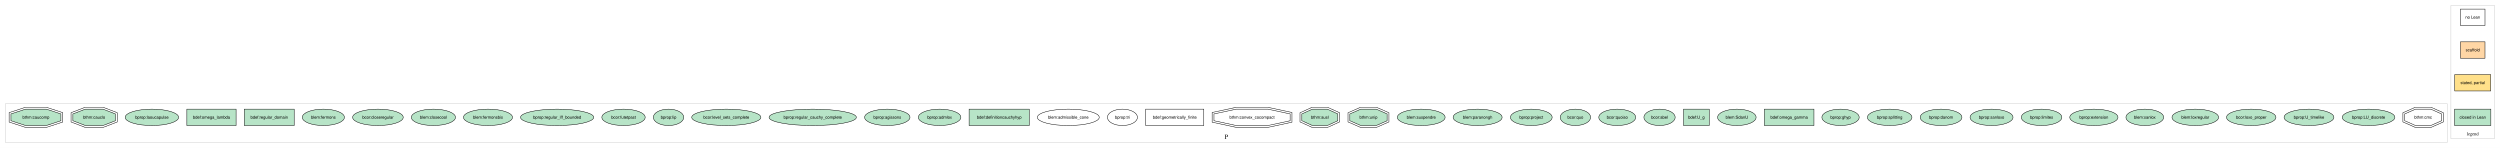
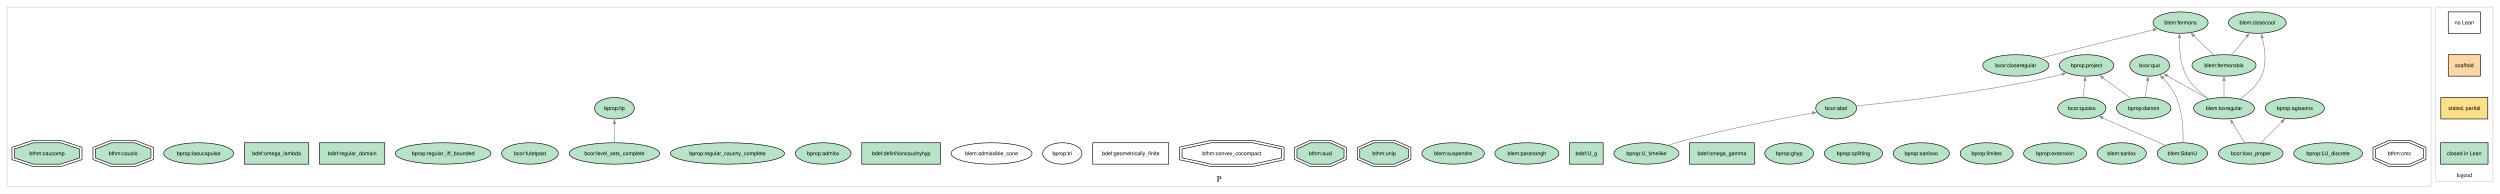
- <svg xmlns="http://www.w3.org/2000/svg" width="5497pt" height="325pt" viewBox="0.00 0.00 5497.00 325.00">
+ <svg xmlns="http://www.w3.org/2000/svg" width="4203pt" height="325pt" viewBox="0.00 0.00 4203.00 325.00">
  <g id="graph0" class="graph" transform="scale(1 1) rotate(0) translate(4 321.25)">
-     <polygon fill="white" stroke="none" points="-4,4 -4,-321.25 5493,-321.25 5493,4 -4,4" />
+     <polygon fill="white" stroke="none" points="-4,4 -4,-321.25 4199,-321.25 4199,4 -4,4" />
    <g id="clust1" class="cluster">
-       <polygon fill="none" stroke="#cccccc" points="8,-8 8,-93.25 5377,-93.25 5377,-8 8,-8" />
-       <text xml:space="preserve" text-anchor="middle" x="2692.5" y="-15.95" font-family="Times,serif" font-size="14.00">P</text>
+       <polygon fill="none" stroke="#cccccc" points="8,-8 8,-309.25 4083,-309.25 4083,-8 8,-8" />
+       <text xml:space="preserve" text-anchor="middle" x="2045.5" y="-15.95" font-family="Times,serif" font-size="14.00">P</text>
    </g>
    <g id="clust2" class="cluster">
-       <polygon fill="none" stroke="#cccccc" points="5385,-16.5 5385,-309.25 5481,-309.25 5481,-16.5 5385,-16.5" />
-       <text xml:space="preserve" text-anchor="middle" x="5433" y="-23.75" font-family="Times,serif" font-size="10.00">legend</text>
+       <polygon fill="none" stroke="#cccccc" points="4091,-16.5 4091,-309.25 4187,-309.25 4187,-16.5 4091,-16.5" />
+       <text xml:space="preserve" text-anchor="middle" x="4139" y="-23.75" font-family="Times,serif" font-size="10.00">legend</text>
    </g>
    <g id="node1" class="node">
      <polygon fill="#b7e4c7" stroke="black" points="129.92,-55.79 129.92,-70.71 97.75,-81.25 52.25,-81.25 20.08,-70.71 20.08,-55.79 52.25,-45.25 97.75,-45.25 129.92,-55.79" />
      <polygon fill="none" stroke="black" points="133.92,-52.9 133.92,-73.6 98.39,-85.25 51.61,-85.25 16.08,-73.6 16.08,-52.9 51.61,-41.25 98.39,-41.25 133.92,-52.9" />
      <text xml:space="preserve" text-anchor="middle" x="75" y="-60.33" font-family="Helvetica,sans-Serif" font-size="9.00">bthm:caucomp</text>
    </g>
    <g id="node2" class="node">
      <polygon fill="#b7e4c7" stroke="black" points="249.75,-55.79 249.75,-70.71 222.37,-81.25 183.63,-81.25 156.25,-70.71 156.25,-55.79 183.63,-45.25 222.37,-45.25 249.75,-55.79" />
      <polygon fill="none" stroke="black" points="253.75,-53.05 253.75,-73.45 223.11,-85.25 182.89,-85.25 152.25,-73.45 152.25,-53.05 182.89,-41.25 223.11,-41.25 253.75,-53.05" />
      <text xml:space="preserve" text-anchor="middle" x="203" y="-60.33" font-family="Helvetica,sans-Serif" font-size="9.00">bthm:cauclo</text>
    </g>
    <g id="node3" class="node">
      <ellipse fill="#b7e4c7" stroke="black" cx="330" cy="-63.25" rx="58.73" ry="18" />
      <text xml:space="preserve" text-anchor="middle" x="330" y="-60.33" font-family="Helvetica,sans-Serif" font-size="9.00">bprop:laoucapulse</text>
    </g>
    <g id="node4" class="node">
      <polygon fill="#b7e4c7" stroke="black" points="515.12,-81.25 406.88,-81.25 406.88,-45.25 515.12,-45.25 515.12,-81.25" />
      <text xml:space="preserve" text-anchor="middle" x="461" y="-60.33" font-family="Helvetica,sans-Serif" font-size="9.00">bdef:omega_lambda</text>
    </g>
    <g id="node5" class="node">
      <polygon fill="#b7e4c7" stroke="black" points="642.88,-81.25 533.12,-81.25 533.12,-45.25 642.88,-45.25 642.88,-81.25" />
      <text xml:space="preserve" text-anchor="middle" x="588" y="-60.33" font-family="Helvetica,sans-Serif" font-size="9.00">bdef:regular_domain</text>
    </g>
    <g id="node6" class="node">
-       <ellipse fill="#b7e4c7" stroke="black" cx="707" cy="-63.25" rx="46.3" ry="18" />
-       <text xml:space="preserve" text-anchor="middle" x="707" y="-60.33" font-family="Helvetica,sans-Serif" font-size="9.00">blem:fermons</text>
+       <ellipse fill="#b7e4c7" stroke="black" cx="3662" cy="-283.25" rx="46.3" ry="18" />
+       <text xml:space="preserve" text-anchor="middle" x="3662" y="-280.32" font-family="Helvetica,sans-Serif" font-size="9.00">blem:fermons</text>
    </g>
    <g id="node7" class="node">
-       <ellipse fill="#b7e4c7" stroke="black" cx="827" cy="-63.25" rx="55.62" ry="18" />
-       <text xml:space="preserve" text-anchor="middle" x="827" y="-60.33" font-family="Helvetica,sans-Serif" font-size="9.00">bcor:closeregular</text>
+       <ellipse fill="#b7e4c7" stroke="black" cx="3385" cy="-211.25" rx="55.62" ry="18" />
+       <text xml:space="preserve" text-anchor="middle" x="3385" y="-208.32" font-family="Helvetica,sans-Serif" font-size="9.00">bcor:closeregular</text>
+     </g>
+     <g id="edge1" class="edge">
+       <path fill="none" stroke="#888888" d="M3426.98,-223.5C3434.31,-225.44 3441.87,-227.42 3449,-229.25 3506.56,-244.06 3573.05,-260.49 3616.22,-271.08" />
+       <polygon fill="#888888" stroke="#888888" points="3615.68,-273.11 3622,-272.5 3616.68,-269.03 3615.68,-273.11" />
    </g>
    <g id="node8" class="node">
-       <ellipse fill="#b7e4c7" stroke="black" cx="949" cy="-63.25" rx="48.52" ry="18" />
-       <text xml:space="preserve" text-anchor="middle" x="949" y="-60.33" font-family="Helvetica,sans-Serif" font-size="9.00">blem:closecool</text>
+       <ellipse fill="#b7e4c7" stroke="black" cx="3791" cy="-283.25" rx="48.52" ry="18" />
+       <text xml:space="preserve" text-anchor="middle" x="3791" y="-280.32" font-family="Helvetica,sans-Serif" font-size="9.00">blem:closecool</text>
    </g>
    <g id="node9" class="node">
-       <ellipse fill="#b7e4c7" stroke="black" cx="1069" cy="-63.25" rx="53.84" ry="18" />
-       <text xml:space="preserve" text-anchor="middle" x="1069" y="-60.33" font-family="Helvetica,sans-Serif" font-size="9.00">blem:fermonsbis</text>
+       <ellipse fill="#b7e4c7" stroke="black" cx="3735" cy="-211.25" rx="53.84" ry="18" />
+       <text xml:space="preserve" text-anchor="middle" x="3735" y="-208.32" font-family="Helvetica,sans-Serif" font-size="9.00">blem:fermonsbis</text>
+     </g>
+     <g id="edge2" class="edge">
+       <path fill="none" stroke="#888888" d="M3718.07,-228.49C3707.93,-238.2 3694.94,-250.66 3684.02,-261.14" />
+       <polygon fill="#888888" stroke="#888888" points="3682.81,-259.39 3679.93,-265.06 3685.72,-262.42 3682.81,-259.39" />
+     </g>
+     <g id="edge3" class="edge">
+       <path fill="none" stroke="#888888" d="M3748.27,-228.84C3755.73,-238.17 3765.15,-249.93 3773.24,-260.05" />
+       <polygon fill="#888888" stroke="#888888" points="3771.49,-261.22 3776.88,-264.6 3774.77,-258.6 3771.49,-261.22" />
    </g>
    <g id="node10" class="node">
-       <ellipse fill="#b7e4c7" stroke="black" cx="1221" cy="-63.25" rx="80.47" ry="18" />
-       <text xml:space="preserve" text-anchor="middle" x="1221" y="-60.33" font-family="Helvetica,sans-Serif" font-size="9.00">bprop:regular_iff_bounded</text>
+       <ellipse fill="#b7e4c7" stroke="black" cx="741" cy="-63.25" rx="80.47" ry="18" />
+       <text xml:space="preserve" text-anchor="middle" x="741" y="-60.33" font-family="Helvetica,sans-Serif" font-size="9.00">bprop:regular_iff_bounded</text>
    </g>
    <g id="node11" class="node">
-       <ellipse fill="#b7e4c7" stroke="black" cx="1367" cy="-63.25" rx="47.63" ry="18" />
-       <text xml:space="preserve" text-anchor="middle" x="1367" y="-60.33" font-family="Helvetica,sans-Serif" font-size="9.00">bcor:futetpast</text>
+       <ellipse fill="#b7e4c7" stroke="black" cx="887" cy="-63.25" rx="47.63" ry="18" />
+       <text xml:space="preserve" text-anchor="middle" x="887" y="-60.33" font-family="Helvetica,sans-Serif" font-size="9.00">bcor:futetpast</text>
    </g>
    <g id="node12" class="node">
-       <ellipse fill="#b7e4c7" stroke="black" cx="1466" cy="-63.25" rx="33.43" ry="18" />
-       <text xml:space="preserve" text-anchor="middle" x="1466" y="-60.33" font-family="Helvetica,sans-Serif" font-size="9.00">bprop:lip</text>
+       <ellipse fill="#b7e4c7" stroke="black" cx="1029" cy="-139.25" rx="33.43" ry="18" />
+       <text xml:space="preserve" text-anchor="middle" x="1029" y="-136.32" font-family="Helvetica,sans-Serif" font-size="9.00">bprop:lip</text>
    </g>
    <g id="node13" class="node">
-       <ellipse fill="#b7e4c7" stroke="black" cx="1593" cy="-63.25" rx="76.03" ry="18" />
-       <text xml:space="preserve" text-anchor="middle" x="1593" y="-60.33" font-family="Helvetica,sans-Serif" font-size="9.00">bcor:level_sets_complete</text>
+       <ellipse fill="#b7e4c7" stroke="black" cx="1029" cy="-63.25" rx="76.03" ry="18" />
+       <text xml:space="preserve" text-anchor="middle" x="1029" y="-60.33" font-family="Helvetica,sans-Serif" font-size="9.00">bcor:level_sets_complete</text>
+     </g>
+     <g id="edge4" class="edge">
+       <path fill="none" stroke="#888888" d="M1029,-81.41C1029,-90.96 1029,-103.02 1029,-113.57" />
+       <polygon fill="#888888" stroke="#888888" points="1026.9,-113.41 1029,-119.41 1031.1,-113.41 1026.9,-113.41" />
    </g>
    <g id="node14" class="node">
-       <ellipse fill="#b7e4c7" stroke="black" cx="1783" cy="-63.25" rx="96" ry="18" />
-       <text xml:space="preserve" text-anchor="middle" x="1783" y="-60.33" font-family="Helvetica,sans-Serif" font-size="9.00">bprop:regular_cauchy_complete</text>
+       <ellipse fill="#b7e4c7" stroke="black" cx="1219" cy="-63.25" rx="96" ry="18" />
+       <text xml:space="preserve" text-anchor="middle" x="1219" y="-60.33" font-family="Helvetica,sans-Serif" font-size="9.00">bprop:regular_cauchy_complete</text>
    </g>
    <g id="node15" class="node">
-       <ellipse fill="#b7e4c7" stroke="black" cx="1947" cy="-63.25" rx="49.85" ry="18" />
-       <text xml:space="preserve" text-anchor="middle" x="1947" y="-60.33" font-family="Helvetica,sans-Serif" font-size="9.00">bprop:agissons</text>
+       <ellipse fill="#b7e4c7" stroke="black" cx="3854" cy="-139.25" rx="49.85" ry="18" />
+       <text xml:space="preserve" text-anchor="middle" x="3854" y="-136.32" font-family="Helvetica,sans-Serif" font-size="9.00">bprop:agissons</text>
    </g>
    <g id="node16" class="node">
-       <ellipse fill="#b7e4c7" stroke="black" cx="2062" cy="-63.25" rx="46.74" ry="18" />
-       <text xml:space="preserve" text-anchor="middle" x="2062" y="-60.33" font-family="Helvetica,sans-Serif" font-size="9.00">bprop:admlox</text>
+       <ellipse fill="#b7e4c7" stroke="black" cx="1380" cy="-63.25" rx="46.74" ry="18" />
+       <text xml:space="preserve" text-anchor="middle" x="1380" y="-60.33" font-family="Helvetica,sans-Serif" font-size="9.00">bprop:admlox</text>
    </g>
    <g id="node17" class="node">
-       <polygon fill="#b7e4c7" stroke="black" points="2259.12,-81.25 2126.88,-81.25 2126.88,-45.25 2259.12,-45.25 2259.12,-81.25" />
-       <text xml:space="preserve" text-anchor="middle" x="2193" y="-60.33" font-family="Helvetica,sans-Serif" font-size="9.00">bdef:definitioncauchyhyp</text>
+       <polygon fill="#b7e4c7" stroke="black" points="1577.12,-81.25 1444.88,-81.25 1444.88,-45.25 1577.12,-45.25 1577.12,-81.25" />
+       <text xml:space="preserve" text-anchor="middle" x="1511" y="-60.33" font-family="Helvetica,sans-Serif" font-size="9.00">bdef:definitioncauchyhyp</text>
    </g>
    <g id="node18" class="node">
-       <ellipse fill="#ffffff" stroke="black" cx="2345" cy="-63.25" rx="68.05" ry="18" />
-       <text xml:space="preserve" text-anchor="middle" x="2345" y="-60.33" font-family="Helvetica,sans-Serif" font-size="9.00">blem:admissible_cone</text>
+       <ellipse fill="#ffffff" stroke="black" cx="1663" cy="-63.25" rx="68.05" ry="18" />
+       <text xml:space="preserve" text-anchor="middle" x="1663" y="-60.33" font-family="Helvetica,sans-Serif" font-size="9.00">blem:admissible_cone</text>
    </g>
    <g id="node19" class="node">
-       <ellipse fill="#ffffff" stroke="black" cx="2464" cy="-63.25" rx="32.99" ry="18" />
-       <text xml:space="preserve" text-anchor="middle" x="2464" y="-60.33" font-family="Helvetica,sans-Serif" font-size="9.00">bprop:tri</text>
+       <ellipse fill="#ffffff" stroke="black" cx="1782" cy="-63.25" rx="32.99" ry="18" />
+       <text xml:space="preserve" text-anchor="middle" x="1782" y="-60.33" font-family="Helvetica,sans-Serif" font-size="9.00">bprop:tri</text>
    </g>
    <g id="node20" class="node">
-       <polygon fill="#ffffff" stroke="black" points="2642.88,-81.25 2515.12,-81.25 2515.12,-45.25 2642.88,-45.25 2642.88,-81.25" />
-       <text xml:space="preserve" text-anchor="middle" x="2579" y="-60.33" font-family="Helvetica,sans-Serif" font-size="9.00">bdef:geometrically_finite</text>
+       <polygon fill="#ffffff" stroke="black" points="1960.88,-81.25 1833.12,-81.25 1833.12,-45.25 1960.88,-45.25 1960.88,-81.25" />
+       <text xml:space="preserve" text-anchor="middle" x="1897" y="-60.33" font-family="Helvetica,sans-Serif" font-size="9.00">bdef:geometrically_finite</text>
    </g>
    <g id="node21" class="node">
-       <polygon fill="#ffffff" stroke="black" points="2832.74,-55.79 2832.74,-70.71 2783.69,-81.25 2714.31,-81.25 2665.26,-70.71 2665.26,-55.79 2714.31,-45.25 2783.69,-45.25 2832.74,-55.79" />
-       <polygon fill="none" stroke="black" points="2836.74,-52.56 2836.74,-73.94 2784.11,-85.25 2713.89,-85.25 2661.26,-73.94 2661.26,-52.56 2713.89,-41.25 2784.11,-41.25 2836.74,-52.56" />
-       <text xml:space="preserve" text-anchor="middle" x="2749" y="-60.33" font-family="Helvetica,sans-Serif" font-size="9.00">bthm:convex_cocompact</text>
+       <polygon fill="#ffffff" stroke="black" points="2150.74,-55.79 2150.74,-70.71 2101.69,-81.25 2032.31,-81.25 1983.26,-70.71 1983.26,-55.79 2032.31,-45.25 2101.69,-45.25 2150.74,-55.79" />
+       <polygon fill="none" stroke="black" points="2154.74,-52.56 2154.74,-73.94 2102.11,-85.25 2031.89,-85.25 1979.26,-73.94 1979.26,-52.56 2031.89,-41.25 2102.11,-41.25 2154.74,-52.56" />
+       <text xml:space="preserve" text-anchor="middle" x="2067" y="-60.33" font-family="Helvetica,sans-Serif" font-size="9.00">bthm:convex_cocompact</text>
    </g>
    <g id="node22" class="node">
-       <polygon fill="#b7e4c7" stroke="black" points="2937.55,-55.79 2937.55,-70.71 2914.38,-81.25 2881.62,-81.25 2858.45,-70.71 2858.45,-55.79 2881.62,-45.25 2914.38,-45.25 2937.55,-55.79" />
-       <polygon fill="none" stroke="black" points="2941.55,-53.22 2941.55,-73.28 2915.25,-85.25 2880.75,-85.25 2854.45,-73.28 2854.45,-53.22 2880.75,-41.25 2915.25,-41.25 2941.55,-53.22" />
-       <text xml:space="preserve" text-anchor="middle" x="2898" y="-60.33" font-family="Helvetica,sans-Serif" font-size="9.00">bthm:ausl</text>
+       <polygon fill="#b7e4c7" stroke="black" points="2255.55,-55.79 2255.55,-70.71 2232.38,-81.25 2199.62,-81.25 2176.45,-70.71 2176.45,-55.79 2199.62,-45.25 2232.38,-45.25 2255.55,-55.79" />
+       <polygon fill="none" stroke="black" points="2259.55,-53.22 2259.55,-73.28 2233.25,-85.25 2198.75,-85.25 2172.45,-73.28 2172.45,-53.22 2198.75,-41.25 2233.25,-41.25 2259.55,-53.22" />
+       <text xml:space="preserve" text-anchor="middle" x="2216" y="-60.33" font-family="Helvetica,sans-Serif" font-size="9.00">bthm:ausl</text>
    </g>
    <g id="node23" class="node">
-       <polygon fill="#b7e4c7" stroke="black" points="3045.99,-55.79 3045.99,-70.71 3021.98,-81.25 2988.02,-81.25 2964.01,-70.71 2964.01,-55.79 2988.02,-45.25 3021.98,-45.25 3045.99,-55.79" />
-       <polygon fill="none" stroke="black" points="3049.99,-53.18 3049.99,-73.32 3022.82,-85.25 2987.18,-85.25 2960.01,-73.32 2960.01,-53.18 2987.18,-41.25 3022.82,-41.25 3049.99,-53.18" />
-       <text xml:space="preserve" text-anchor="middle" x="3005" y="-60.33" font-family="Helvetica,sans-Serif" font-size="9.00">bthm:unip</text>
+       <polygon fill="#b7e4c7" stroke="black" points="2363.99,-55.79 2363.99,-70.71 2339.98,-81.25 2306.02,-81.25 2282.01,-70.71 2282.01,-55.79 2306.02,-45.25 2339.98,-45.25 2363.99,-55.79" />
+       <polygon fill="none" stroke="black" points="2367.99,-53.18 2367.99,-73.32 2340.82,-85.25 2305.18,-85.25 2278.01,-73.32 2278.01,-53.18 2305.18,-41.25 2340.82,-41.25 2367.99,-53.18" />
+       <text xml:space="preserve" text-anchor="middle" x="2323" y="-60.33" font-family="Helvetica,sans-Serif" font-size="9.00">bthm:unip</text>
    </g>
    <g id="node24" class="node">
-       <ellipse fill="#b7e4c7" stroke="black" cx="3121" cy="-63.25" rx="52.51" ry="18" />
-       <text xml:space="preserve" text-anchor="middle" x="3121" y="-60.33" font-family="Helvetica,sans-Serif" font-size="9.00">blem:suspendre</text>
+       <ellipse fill="#b7e4c7" stroke="black" cx="2439" cy="-63.25" rx="52.51" ry="18" />
+       <text xml:space="preserve" text-anchor="middle" x="2439" y="-60.33" font-family="Helvetica,sans-Serif" font-size="9.00">blem:suspendre</text>
    </g>
    <g id="node25" class="node">
-       <ellipse fill="#b7e4c7" stroke="black" cx="3245" cy="-63.25" rx="53.84" ry="18" />
-       <text xml:space="preserve" text-anchor="middle" x="3245" y="-60.33" font-family="Helvetica,sans-Serif" font-size="9.00">blem:paranongh</text>
+       <ellipse fill="#b7e4c7" stroke="black" cx="2563" cy="-63.25" rx="53.84" ry="18" />
+       <text xml:space="preserve" text-anchor="middle" x="2563" y="-60.33" font-family="Helvetica,sans-Serif" font-size="9.00">blem:paranongh</text>
    </g>
    <g id="node26" class="node">
-       <ellipse fill="#b7e4c7" stroke="black" cx="3363" cy="-63.25" rx="45.86" ry="18" />
-       <text xml:space="preserve" text-anchor="middle" x="3363" y="-60.33" font-family="Helvetica,sans-Serif" font-size="9.00">bprop:project</text>
+       <ellipse fill="#b7e4c7" stroke="black" cx="3504" cy="-211.25" rx="45.86" ry="18" />
+       <text xml:space="preserve" text-anchor="middle" x="3504" y="-208.32" font-family="Helvetica,sans-Serif" font-size="9.00">bprop:project</text>
    </g>
    <g id="node27" class="node">
-       <ellipse fill="#b7e4c7" stroke="black" cx="3460" cy="-63.25" rx="33.43" ry="18" />
-       <text xml:space="preserve" text-anchor="middle" x="3460" y="-60.33" font-family="Helvetica,sans-Serif" font-size="9.00">bcor:quo</text>
+       <ellipse fill="#b7e4c7" stroke="black" cx="3610" cy="-211.25" rx="33.43" ry="18" />
+       <text xml:space="preserve" text-anchor="middle" x="3610" y="-208.32" font-family="Helvetica,sans-Serif" font-size="9.00">bcor:quo</text>
    </g>
    <g id="node28" class="node">
-       <ellipse fill="#b7e4c7" stroke="black" cx="3552" cy="-63.25" rx="40.53" ry="18" />
-       <text xml:space="preserve" text-anchor="middle" x="3552" y="-60.33" font-family="Helvetica,sans-Serif" font-size="9.00">bcor:quoiso</text>
+       <ellipse fill="#b7e4c7" stroke="black" cx="3496" cy="-139.25" rx="40.53" ry="18" />
+       <text xml:space="preserve" text-anchor="middle" x="3496" y="-136.32" font-family="Helvetica,sans-Serif" font-size="9.00">bcor:quoiso</text>
+     </g>
+     <g id="edge5" class="edge">
+       <path fill="none" stroke="#888888" d="M3497.98,-157.55C3498.96,-166.11 3500.15,-176.59 3501.22,-185.95" />
+       <polygon fill="#888888" stroke="#888888" points="3499.11,-185.92 3501.87,-191.64 3503.28,-185.44 3499.11,-185.92" />
    </g>
    <g id="node29" class="node">
-       <ellipse fill="#b7e4c7" stroke="black" cx="3645" cy="-63.25" rx="34.32" ry="18" />
-       <text xml:space="preserve" text-anchor="middle" x="3645" y="-60.33" font-family="Helvetica,sans-Serif" font-size="9.00">bcor:abel</text>
+       <ellipse fill="#b7e4c7" stroke="black" cx="3083" cy="-139.25" rx="34.32" ry="18" />
+       <text xml:space="preserve" text-anchor="middle" x="3083" y="-136.32" font-family="Helvetica,sans-Serif" font-size="9.00">bcor:abel</text>
+     </g>
+     <g id="edge6" class="edge">
+       <path fill="none" stroke="#888888" d="M3116.73,-143.28C3181.78,-149.53 3328.86,-165.63 3450,-193.25 3454.34,-194.24 3458.83,-195.41 3463.29,-196.67" />
+       <polygon fill="#888888" stroke="#888888" points="3462.44,-198.61 3468.79,-198.28 3463.62,-194.58 3462.44,-198.61" />
    </g>
    <g id="node30" class="node">
-       <polygon fill="#b7e4c7" stroke="black" points="3754.25,-81.25 3697.75,-81.25 3697.75,-45.25 3754.25,-45.25 3754.25,-81.25" />
-       <text xml:space="preserve" text-anchor="middle" x="3726" y="-60.33" font-family="Helvetica,sans-Serif" font-size="9.00">bdef:U_g</text>
+       <polygon fill="#b7e4c7" stroke="black" points="2691.25,-81.25 2634.75,-81.25 2634.75,-45.25 2691.25,-45.25 2691.25,-81.25" />
+       <text xml:space="preserve" text-anchor="middle" x="2663" y="-60.33" font-family="Helvetica,sans-Serif" font-size="9.00">bdef:U_g</text>
    </g>
    <g id="node31" class="node">
-       <ellipse fill="#b7e4c7" stroke="black" cx="3815" cy="-63.25" rx="42.31" ry="18" />
-       <text xml:space="preserve" text-anchor="middle" x="3815" y="-60.33" font-family="Helvetica,sans-Serif" font-size="9.00">blem:SdanU</text>
+       <ellipse fill="#b7e4c7" stroke="black" cx="3665" cy="-63.25" rx="42.31" ry="18" />
+       <text xml:space="preserve" text-anchor="middle" x="3665" y="-60.33" font-family="Helvetica,sans-Serif" font-size="9.00">blem:SdanU</text>
+     </g>
+     <g id="edge8" class="edge">
+       <path fill="none" stroke="#888888" d="M3666.1,-81.47C3666.68,-100.73 3665.63,-132.48 3655,-157.25 3649.79,-169.37 3640.83,-180.81 3632.27,-189.93" />
+       <polygon fill="#888888" stroke="#888888" points="3630.77,-188.46 3628.08,-194.21 3633.77,-191.39 3630.77,-188.46" />
+     </g>
+     <g id="edge7" class="edge">
+       <path fill="none" stroke="#888888" d="M3636.33,-76.8C3607.26,-89.53 3562.24,-109.24 3531.07,-122.89" />
+       <polygon fill="#888888" stroke="#888888" points="3530.29,-120.94 3525.63,-125.28 3531.97,-124.79 3530.29,-120.94" />
    </g>
    <g id="node32" class="node">
-       <polygon fill="#b7e4c7" stroke="black" points="3984.5,-81.25 3875.5,-81.25 3875.5,-45.25 3984.5,-45.25 3984.5,-81.25" />
-       <text xml:space="preserve" text-anchor="middle" x="3930" y="-60.33" font-family="Helvetica,sans-Serif" font-size="9.00">bdef:omega_gamma</text>
+       <polygon fill="#b7e4c7" stroke="black" points="2945.5,-81.25 2836.5,-81.25 2836.5,-45.25 2945.5,-45.25 2945.5,-81.25" />
+       <text xml:space="preserve" text-anchor="middle" x="2891" y="-60.33" font-family="Helvetica,sans-Serif" font-size="9.00">bdef:omega_gamma</text>
    </g>
    <g id="node33" class="node">
-       <ellipse fill="#b7e4c7" stroke="black" cx="4043" cy="-63.25" rx="40.97" ry="18" />
-       <text xml:space="preserve" text-anchor="middle" x="4043" y="-60.33" font-family="Helvetica,sans-Serif" font-size="9.00">bprop:ghyp</text>
+       <ellipse fill="#b7e4c7" stroke="black" cx="3004" cy="-63.25" rx="40.97" ry="18" />
+       <text xml:space="preserve" text-anchor="middle" x="3004" y="-60.33" font-family="Helvetica,sans-Serif" font-size="9.00">bprop:ghyp</text>
    </g>
    <g id="node34" class="node">
-       <ellipse fill="#b7e4c7" stroke="black" cx="4151" cy="-63.25" rx="48.96" ry="18" />
-       <text xml:space="preserve" text-anchor="middle" x="4151" y="-60.33" font-family="Helvetica,sans-Serif" font-size="9.00">bprop:splitting</text>
+       <ellipse fill="#b7e4c7" stroke="black" cx="3112" cy="-63.25" rx="48.96" ry="18" />
+       <text xml:space="preserve" text-anchor="middle" x="3112" y="-60.33" font-family="Helvetica,sans-Serif" font-size="9.00">bprop:splitting</text>
    </g>
    <g id="node35" class="node">
-       <ellipse fill="#b7e4c7" stroke="black" cx="4264" cy="-63.25" rx="45.86" ry="18" />
-       <text xml:space="preserve" text-anchor="middle" x="4264" y="-60.33" font-family="Helvetica,sans-Serif" font-size="9.00">bprop:danom</text>
+       <ellipse fill="#b7e4c7" stroke="black" cx="3600" cy="-139.25" rx="45.86" ry="18" />
+       <text xml:space="preserve" text-anchor="middle" x="3600" y="-136.32" font-family="Helvetica,sans-Serif" font-size="9.00">bprop:danom</text>
+     </g>
+     <g id="edge10" class="edge">
+       <path fill="none" stroke="#888888" d="M3579.17,-155.44C3565.05,-165.73 3546.26,-179.44 3530.99,-190.57" />
+       <polygon fill="#888888" stroke="#888888" points="3529.96,-188.73 3526.34,-193.96 3532.43,-192.12 3529.96,-188.73" />
+     </g>
+     <g id="edge9" class="edge">
+       <path fill="none" stroke="#888888" d="M3602.47,-157.55C3603.69,-166.11 3605.19,-176.59 3606.53,-185.95" />
+       <polygon fill="#888888" stroke="#888888" points="3604.41,-186 3607.34,-191.65 3608.57,-185.41 3604.41,-186" />
    </g>
    <g id="node36" class="node">
-       <ellipse fill="#b7e4c7" stroke="black" cx="4375" cy="-63.25" rx="47.19" ry="18" />
-       <text xml:space="preserve" text-anchor="middle" x="4375" y="-60.33" font-family="Helvetica,sans-Serif" font-size="9.00">bprop:sanloxo</text>
+       <ellipse fill="#b7e4c7" stroke="black" cx="3226" cy="-63.25" rx="47.19" ry="18" />
+       <text xml:space="preserve" text-anchor="middle" x="3226" y="-60.33" font-family="Helvetica,sans-Serif" font-size="9.00">bprop:sanloxo</text>
    </g>
    <g id="node37" class="node">
-       <ellipse fill="#b7e4c7" stroke="black" cx="4485" cy="-63.25" rx="44.53" ry="18" />
-       <text xml:space="preserve" text-anchor="middle" x="4485" y="-60.33" font-family="Helvetica,sans-Serif" font-size="9.00">bprop:limites</text>
+       <ellipse fill="#b7e4c7" stroke="black" cx="3336" cy="-63.25" rx="44.53" ry="18" />
+       <text xml:space="preserve" text-anchor="middle" x="3336" y="-60.33" font-family="Helvetica,sans-Serif" font-size="9.00">bprop:limites</text>
    </g>
    <g id="node38" class="node">
-       <ellipse fill="#b7e4c7" stroke="black" cx="4600" cy="-63.25" rx="52.96" ry="18" />
-       <text xml:space="preserve" text-anchor="middle" x="4600" y="-60.33" font-family="Helvetica,sans-Serif" font-size="9.00">bprop:extension</text>
+       <ellipse fill="#b7e4c7" stroke="black" cx="3451" cy="-63.25" rx="52.96" ry="18" />
+       <text xml:space="preserve" text-anchor="middle" x="3451" y="-60.33" font-family="Helvetica,sans-Serif" font-size="9.00">bprop:extension</text>
    </g>
    <g id="node39" class="node">
-       <ellipse fill="#b7e4c7" stroke="black" cx="4712" cy="-63.25" rx="41.42" ry="18" />
-       <text xml:space="preserve" text-anchor="middle" x="4712" y="-60.33" font-family="Helvetica,sans-Serif" font-size="9.00">blem:sanlox</text>
+       <ellipse fill="#b7e4c7" stroke="black" cx="3563" cy="-63.25" rx="41.42" ry="18" />
+       <text xml:space="preserve" text-anchor="middle" x="3563" y="-60.33" font-family="Helvetica,sans-Serif" font-size="9.00">blem:sanlox</text>
    </g>
    <g id="node40" class="node">
-       <ellipse fill="#b7e4c7" stroke="black" cx="4823" cy="-63.25" rx="51.18" ry="18" />
-       <text xml:space="preserve" text-anchor="middle" x="4823" y="-60.33" font-family="Helvetica,sans-Serif" font-size="9.00">blem:loxregular</text>
+       <ellipse fill="#b7e4c7" stroke="black" cx="3735" cy="-139.25" rx="51.18" ry="18" />
+       <text xml:space="preserve" text-anchor="middle" x="3735" y="-136.32" font-family="Helvetica,sans-Serif" font-size="9.00">blem:loxregular</text>
+     </g>
+     <g id="edge12" class="edge">
+       <path fill="none" stroke="#888888" d="M3709.34,-155.09C3695.9,-164.29 3680.5,-177.37 3672,-193.25 3661.31,-213.22 3659.55,-239.28 3660.01,-258.03" />
+       <polygon fill="#888888" stroke="#888888" points="3657.9,-257.66 3660.24,-263.57 3662.09,-257.49 3657.9,-257.66" />
+     </g>
+     <g id="edge13" class="edge">
+       <path fill="none" stroke="#888888" d="M3761.68,-154.96C3775.26,-164.04 3790.46,-177.05 3798,-193.25 3807.47,-213.59 3803.99,-239.39 3799.18,-257.97" />
+       <polygon fill="#888888" stroke="#888888" points="3797.23,-257.16 3797.63,-263.5 3801.27,-258.29 3797.23,-257.16" />
+     </g>
+     <g id="edge14" class="edge">
+       <path fill="none" stroke="#888888" d="M3735,-157.55C3735,-166.03 3735,-176.39 3735,-185.67" />
+       <polygon fill="#888888" stroke="#888888" points="3732.9,-185.63 3735,-191.63 3737.1,-185.63 3732.9,-185.63" />
+     </g>
+     <g id="edge11" class="edge">
+       <path fill="none" stroke="#888888" d="M3708.49,-155.1C3688.19,-166.47 3660.19,-182.14 3639.24,-193.88" />
+       <polygon fill="#888888" stroke="#888888" points="3638.23,-192.03 3634.02,-196.8 3640.28,-195.7 3638.23,-192.03" />
    </g>
    <g id="node41" class="node">
-       <ellipse fill="#b7e4c7" stroke="black" cx="4946" cy="-63.25" rx="54.29" ry="18" />
-       <text xml:space="preserve" text-anchor="middle" x="4946" y="-60.33" font-family="Helvetica,sans-Serif" font-size="9.00">bcor:loxo_proper</text>
+       <ellipse fill="#b7e4c7" stroke="black" cx="3780" cy="-63.25" rx="54.29" ry="18" />
+       <text xml:space="preserve" text-anchor="middle" x="3780" y="-60.33" font-family="Helvetica,sans-Serif" font-size="9.00">bcor:loxo_proper</text>
+     </g>
+     <g id="edge16" class="edge">
+       <path fill="none" stroke="#888888" d="M3796.42,-80.67C3807.06,-91.31 3821.02,-105.27 3832.53,-116.78" />
+       <polygon fill="#888888" stroke="#888888" points="3830.83,-118.04 3836.55,-120.8 3833.79,-115.08 3830.83,-118.04" />
+     </g>
+     <g id="edge15" class="edge">
+       <path fill="none" stroke="#888888" d="M3769.79,-81.04C3763.68,-91.09 3755.82,-104.02 3749.12,-115.04" />
+       <polygon fill="#888888" stroke="#888888" points="3747.44,-113.76 3746.11,-119.98 3751.02,-115.94 3747.44,-113.76" />
    </g>
    <g id="node42" class="node">
-       <ellipse fill="#b7e4c7" stroke="black" cx="5073" cy="-63.25" rx="54.73" ry="18" />
-       <text xml:space="preserve" text-anchor="middle" x="5073" y="-60.33" font-family="Helvetica,sans-Serif" font-size="9.00">bprop:U_timelike</text>
+       <ellipse fill="#b7e4c7" stroke="black" cx="2764" cy="-63.25" rx="54.73" ry="18" />
+       <text xml:space="preserve" text-anchor="middle" x="2764" y="-60.33" font-family="Helvetica,sans-Serif" font-size="9.00">bprop:U_timelike</text>
+     </g>
+     <g id="edge17" class="edge">
+       <path fill="none" stroke="#888888" d="M2800.68,-77.07C2809.56,-79.95 2819.07,-82.87 2828,-85.25 2903.36,-105.38 2992.96,-122.45 3043.38,-131.44" />
+       <polygon fill="#888888" stroke="#888888" points="3042.76,-133.46 3049.03,-132.44 3043.49,-129.33 3042.76,-133.46" />
    </g>
    <g id="node43" class="node">
-       <ellipse fill="#b7e4c7" stroke="black" cx="5204" cy="-63.25" rx="57.84" ry="18" />
-       <text xml:space="preserve" text-anchor="middle" x="5204" y="-60.33" font-family="Helvetica,sans-Serif" font-size="9.00">bprop:LU_discrete</text>
+       <ellipse fill="#b7e4c7" stroke="black" cx="3910" cy="-63.25" rx="57.84" ry="18" />
+       <text xml:space="preserve" text-anchor="middle" x="3910" y="-60.33" font-family="Helvetica,sans-Serif" font-size="9.00">bprop:LU_discrete</text>
    </g>
    <g id="node44" class="node">
-       <polygon fill="#ffffff" stroke="black" points="5364.51,-55.79 5364.51,-70.71 5340.78,-81.25 5307.22,-81.25 5283.49,-70.71 5283.49,-55.79 5307.22,-45.25 5340.78,-45.25 5364.51,-55.79" />
-       <polygon fill="none" stroke="black" points="5368.51,-53.19 5368.51,-73.31 5341.63,-85.25 5306.37,-85.25 5279.49,-73.31 5279.49,-53.19 5306.37,-41.25 5341.63,-41.25 5368.51,-53.19" />
-       <text xml:space="preserve" text-anchor="middle" x="5324" y="-60.33" font-family="Helvetica,sans-Serif" font-size="9.00">bthm:cmc</text>
+       <polygon fill="#ffffff" stroke="black" points="4070.51,-55.79 4070.51,-70.71 4046.78,-81.25 4013.22,-81.25 3989.49,-70.71 3989.49,-55.79 4013.22,-45.25 4046.78,-45.25 4070.51,-55.79" />
+       <polygon fill="none" stroke="black" points="4074.51,-53.19 4074.51,-73.31 4047.63,-85.25 4012.37,-85.25 3985.49,-73.31 3985.49,-53.19 4012.37,-41.25 4047.63,-41.25 4074.51,-53.19" />
+       <text xml:space="preserve" text-anchor="middle" x="4030" y="-60.33" font-family="Helvetica,sans-Serif" font-size="9.00">bthm:cmc</text>
    </g>
    <g id="node45" class="node">
-       <polygon fill="#b7e4c7" stroke="black" points="5472.88,-81.25 5393.12,-81.25 5393.12,-45.25 5472.88,-45.25 5472.88,-81.25" />
-       <text xml:space="preserve" text-anchor="middle" x="5433" y="-60.33" font-family="Helvetica,sans-Serif" font-size="9.00">closed in Lean</text>
+       <polygon fill="#b7e4c7" stroke="black" points="4178.88,-81.25 4099.12,-81.25 4099.12,-45.25 4178.88,-45.25 4178.88,-81.25" />
+       <text xml:space="preserve" text-anchor="middle" x="4139" y="-60.33" font-family="Helvetica,sans-Serif" font-size="9.00">closed in Lean</text>
    </g>
    <g id="node46" class="node">
-       <polygon fill="#ffe08a" stroke="black" points="5472.5,-157.25 5393.5,-157.25 5393.5,-121.25 5472.5,-121.25 5472.5,-157.25" />
-       <text xml:space="preserve" text-anchor="middle" x="5433" y="-136.32" font-family="Helvetica,sans-Serif" font-size="9.00">stated, partial</text>
+       <polygon fill="#ffe08a" stroke="black" points="4178.5,-157.25 4099.5,-157.25 4099.5,-121.25 4178.5,-121.25 4178.5,-157.25" />
+       <text xml:space="preserve" text-anchor="middle" x="4139" y="-136.32" font-family="Helvetica,sans-Serif" font-size="9.00">stated, partial</text>
    </g>
    <g id="node47" class="node">
-       <polygon fill="#ffd6a5" stroke="black" points="5460,-229.25 5406,-229.25 5406,-193.25 5460,-193.25 5460,-229.25" />
-       <text xml:space="preserve" text-anchor="middle" x="5433" y="-208.32" font-family="Helvetica,sans-Serif" font-size="9.00">scaffold</text>
+       <polygon fill="#ffd6a5" stroke="black" points="4166,-229.25 4112,-229.25 4112,-193.25 4166,-193.25 4166,-229.25" />
+       <text xml:space="preserve" text-anchor="middle" x="4139" y="-208.32" font-family="Helvetica,sans-Serif" font-size="9.00">scaffold</text>
    </g>
    <g id="node48" class="node">
-       <polygon fill="#ffffff" stroke="black" points="5460,-301.25 5406,-301.25 5406,-265.25 5460,-265.25 5460,-301.25" />
-       <text xml:space="preserve" text-anchor="middle" x="5433" y="-280.32" font-family="Helvetica,sans-Serif" font-size="9.00">no Lean</text>
+       <polygon fill="#ffffff" stroke="black" points="4166,-301.25 4112,-301.25 4112,-265.25 4166,-265.25 4166,-301.25" />
+       <text xml:space="preserve" text-anchor="middle" x="4139" y="-280.32" font-family="Helvetica,sans-Serif" font-size="9.00">no Lean</text>
    </g>
  </g>
</svg>
